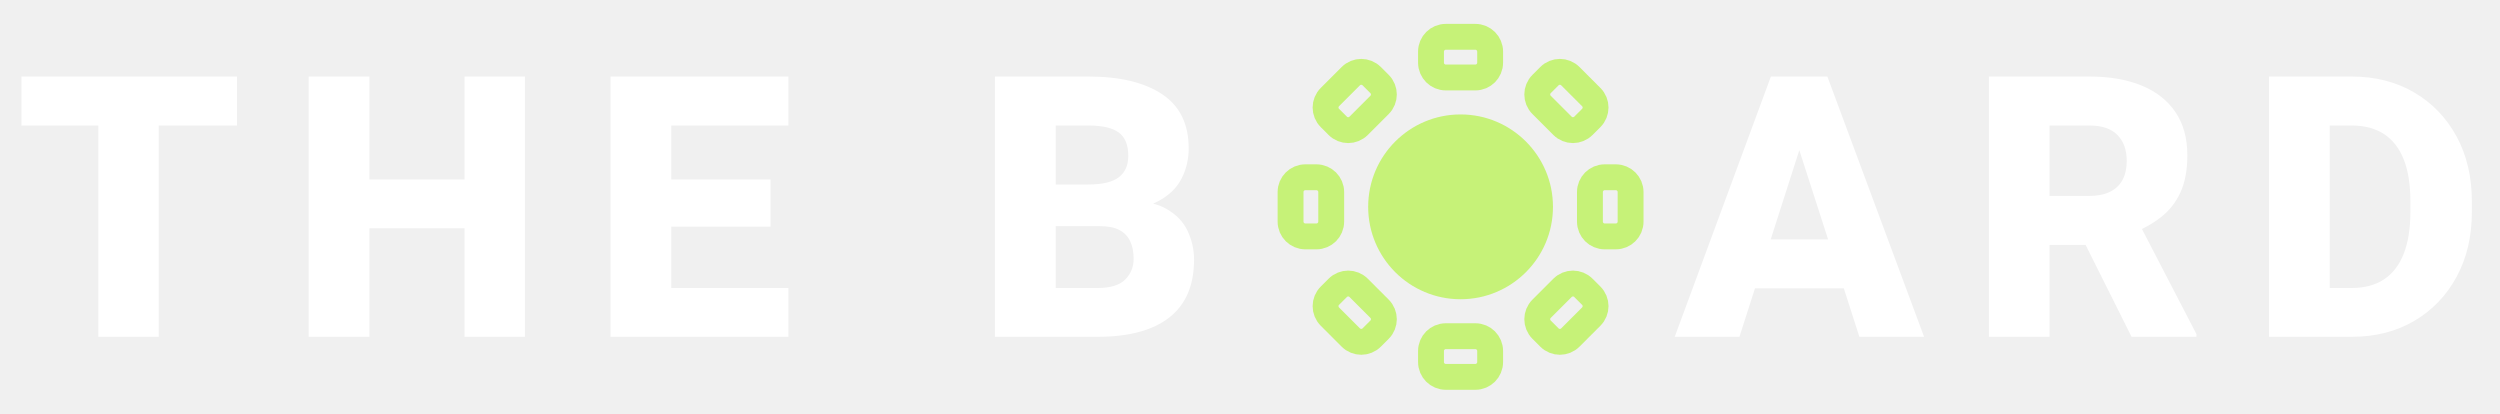
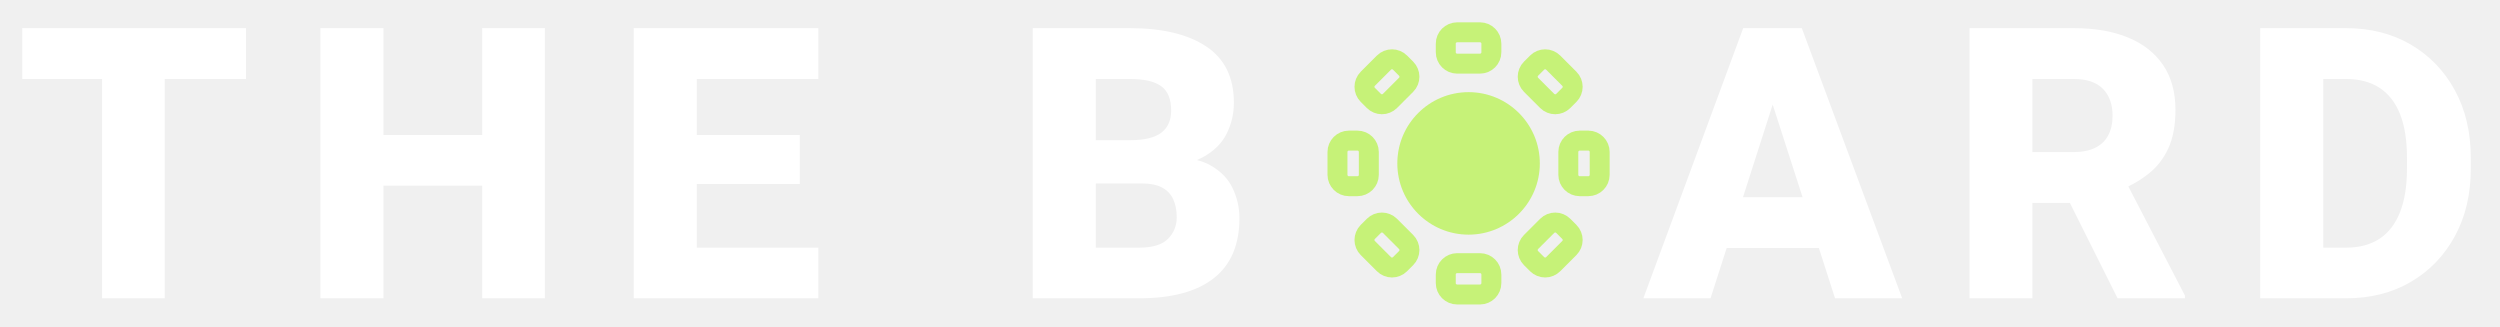
- <svg xmlns="http://www.w3.org/2000/svg" viewBox="-40 -920 6829 1130" role="img" aria-label="THE BOARD">
-   <path fill="#FFFFFF" d="M393.555 0.0H228.516V-577.148H18.555V-710.938H607.422V-577.148H393.555Z M969.121 0.0H803.105V-710.938H969.121V-429.688H1228.887V-710.938H1393.926V0.0H1228.887V-296.387H969.121Z M2113.535 0.0H1627.695V-710.938H2113.535V-577.148H1793.711V-429.688H2064.707V-300.781H1793.711V-133.301H2113.535Z M3109.883 -363.77Q3129.414 -358.887 3145.039 -350.098Q3186.055 -327.148 3203.877 -289.551Q3221.699 -251.953 3221.699 -210.938Q3221.699 -105.957 3154.316 -52.979Q3086.934 0.0 2958.027 0.0H2677.754V-710.938H2933.125Q3062.031 -710.938 3134.541 -662.598Q3207.051 -614.258 3207.051 -514.648Q3207.051 -470.703 3187.764 -432.617Q3168.477 -394.531 3125.02 -371.094Q3117.695 -367.188 3109.883 -363.77ZM2964.375 -302.246H2843.77V-133.301H2958.027Q3010.762 -133.301 3033.711 -156.494Q3056.66 -179.688 3056.66 -212.891Q3056.66 -240.723 3047.383 -260.742Q3038.105 -280.762 3018.086 -291.504Q2998.066 -302.246 2964.375 -302.246ZM2843.77 -416.016H2932.637Q2990.254 -416.016 3016.133 -435.791Q3042.012 -455.566 3042.012 -494.141Q3042.012 -539.062 3015.889 -558.105Q2989.766 -577.148 2933.125 -577.148H2843.77Z M4711.426 0.0H4534.668L4797.363 -710.938H4951.66L5215.82 0.0H5039.062L4996.582 -132.324H4753.906ZM4875.0 -509.766 4796.875 -266.113H4953.613Z M5667.363 -710.938Q5750.371 -710.938 5810.186 -686.279Q5870.0 -661.621 5902.471 -613.77Q5934.941 -565.918 5934.941 -495.605Q5934.941 -435.059 5915.898 -394.043Q5896.855 -353.027 5862.676 -326.66Q5839.727 -308.594 5810.918 -294.434L5959.844 -7.324V0.0H5782.598L5657.109 -250.977H5558.477V0.0H5392.949V-710.938ZM5558.477 -384.766H5666.387Q5700.566 -384.766 5723.516 -395.996Q5746.465 -407.227 5757.939 -428.711Q5769.414 -450.195 5769.414 -480.469Q5769.414 -525.391 5744.023 -551.27Q5718.633 -577.148 5667.363 -577.148H5558.477Z M6228.77 0.0H6157.969V-710.938H6383.555Q6480.234 -710.938 6554.209 -667.725Q6628.184 -624.512 6670.176 -547.607Q6712.168 -470.703 6712.168 -369.141V-341.309Q6712.168 -240.234 6670.176 -163.33Q6628.184 -86.426 6554.453 -43.213Q6480.723 0.0 6384.043 0.0ZM6323.984 -133.301H6384.043Q6436.289 -133.301 6471.934 -156.738Q6507.578 -180.176 6525.889 -226.562Q6544.199 -272.949 6544.199 -341.309V-370.117Q6544.199 -438.965 6525.889 -484.863Q6507.578 -530.762 6471.934 -553.955Q6436.289 -577.148 6383.555 -577.148H6323.984Z" />
-   <g transform="translate(3949.7 -355.0) scale(10.0962)">
+ <svg xmlns="http://www.w3.org/2000/svg" viewBox="-40 -785 6579 860" role="img" aria-label="THE BOARD">
+   <path fill="#FFFFFF" d="M393.555 0.0H228.516V-577.148H18.555V-710.938H607.422V-577.148H393.555Z M969.121 0.0H803.105V-710.938H969.121V-429.688H1228.887V-710.938H1393.926V0.0H1228.887V-296.387H969.121Z M2113.535 0.0H1627.695V-710.938H2113.535V-577.148H1793.711V-429.688H2064.707V-300.781H1793.711V-133.301H2113.535Z M3109.883 -363.77Q3129.414 -358.887 3145.039 -350.098Q3186.055 -327.148 3203.877 -289.551Q3221.699 -251.953 3221.699 -210.938Q3221.699 -105.957 3154.316 -52.979Q3086.934 0.0 2958.027 0.0H2677.754V-710.938H2933.125Q3062.031 -710.938 3134.541 -662.598Q3207.051 -614.258 3207.051 -514.648Q3207.051 -470.703 3187.764 -432.617Q3168.477 -394.531 3125.02 -371.094Q3117.695 -367.188 3109.883 -363.77ZM2964.375 -302.246H2843.77V-133.301H2958.027Q3010.762 -133.301 3033.711 -156.494Q3056.66 -179.688 3056.66 -212.891Q3056.66 -240.723 3047.383 -260.742Q3038.105 -280.762 3018.086 -291.504Q2998.066 -302.246 2964.375 -302.246ZM2843.77 -416.016H2932.637Q2990.254 -416.016 3016.133 -435.791Q3042.012 -455.566 3042.012 -494.141Q3042.012 -539.062 3015.889 -558.105Q2989.766 -577.148 2933.125 -577.148H2843.77Z M4461.426 0.0H4284.668L4547.363 -710.938H4701.66L4965.82 0.0H4789.062L4746.582 -132.324H4503.906ZM4625.0 -509.766 4546.875 -266.113H4703.613Z M5417.363 -710.938Q5500.371 -710.938 5560.186 -686.279Q5620.0 -661.621 5652.471 -613.77Q5684.941 -565.918 5684.941 -495.605Q5684.941 -435.059 5665.898 -394.043Q5646.855 -353.027 5612.676 -326.66Q5589.727 -308.594 5560.918 -294.434L5709.844 -7.324V0.0H5532.598L5407.109 -250.977H5308.477V0.0H5142.949V-710.938ZM5308.477 -384.766H5416.387Q5450.566 -384.766 5473.516 -395.996Q5496.465 -407.227 5507.939 -428.711Q5519.414 -450.195 5519.414 -480.469Q5519.414 -525.391 5494.023 -551.27Q5468.633 -577.148 5417.363 -577.148H5308.477Z M5978.77 0.0H5907.969V-710.938H6133.555Q6230.234 -710.938 6304.209 -667.725Q6378.184 -624.512 6420.176 -547.607Q6462.168 -470.703 6462.168 -369.141V-341.309Q6462.168 -240.234 6420.176 -163.33Q6378.184 -86.426 6304.453 -43.213Q6230.723 0.0 6134.043 0.0ZM6073.984 -133.301H6134.043Q6186.289 -133.301 6221.934 -156.738Q6257.578 -180.176 6275.889 -226.562Q6294.199 -272.949 6294.199 -341.309V-370.117Q6294.199 -438.965 6275.889 -484.863Q6257.578 -530.762 6221.934 -553.955Q6186.289 -577.148 6133.555 -577.148H6073.984Z" />
+   <g transform="translate(3824.7 -355.0) scale(7.5)">
    <circle r="25" fill="#C6F278" />
    <g fill="none" stroke="#C6F278" stroke-width="7">
      <rect x="-8" y="-46" width="16" height="11" rx="4" transform="rotate(0)" />
      <rect x="-8" y="-46" width="16" height="11" rx="4" transform="rotate(45)" />
      <rect x="-8" y="-46" width="16" height="11" rx="4" transform="rotate(90)" />
      <rect x="-8" y="-46" width="16" height="11" rx="4" transform="rotate(135)" />
      <rect x="-8" y="-46" width="16" height="11" rx="4" transform="rotate(180)" />
      <rect x="-8" y="-46" width="16" height="11" rx="4" transform="rotate(225)" />
      <rect x="-8" y="-46" width="16" height="11" rx="4" transform="rotate(270)" />
      <rect x="-8" y="-46" width="16" height="11" rx="4" transform="rotate(315)" />
    </g>
  </g>
</svg>
